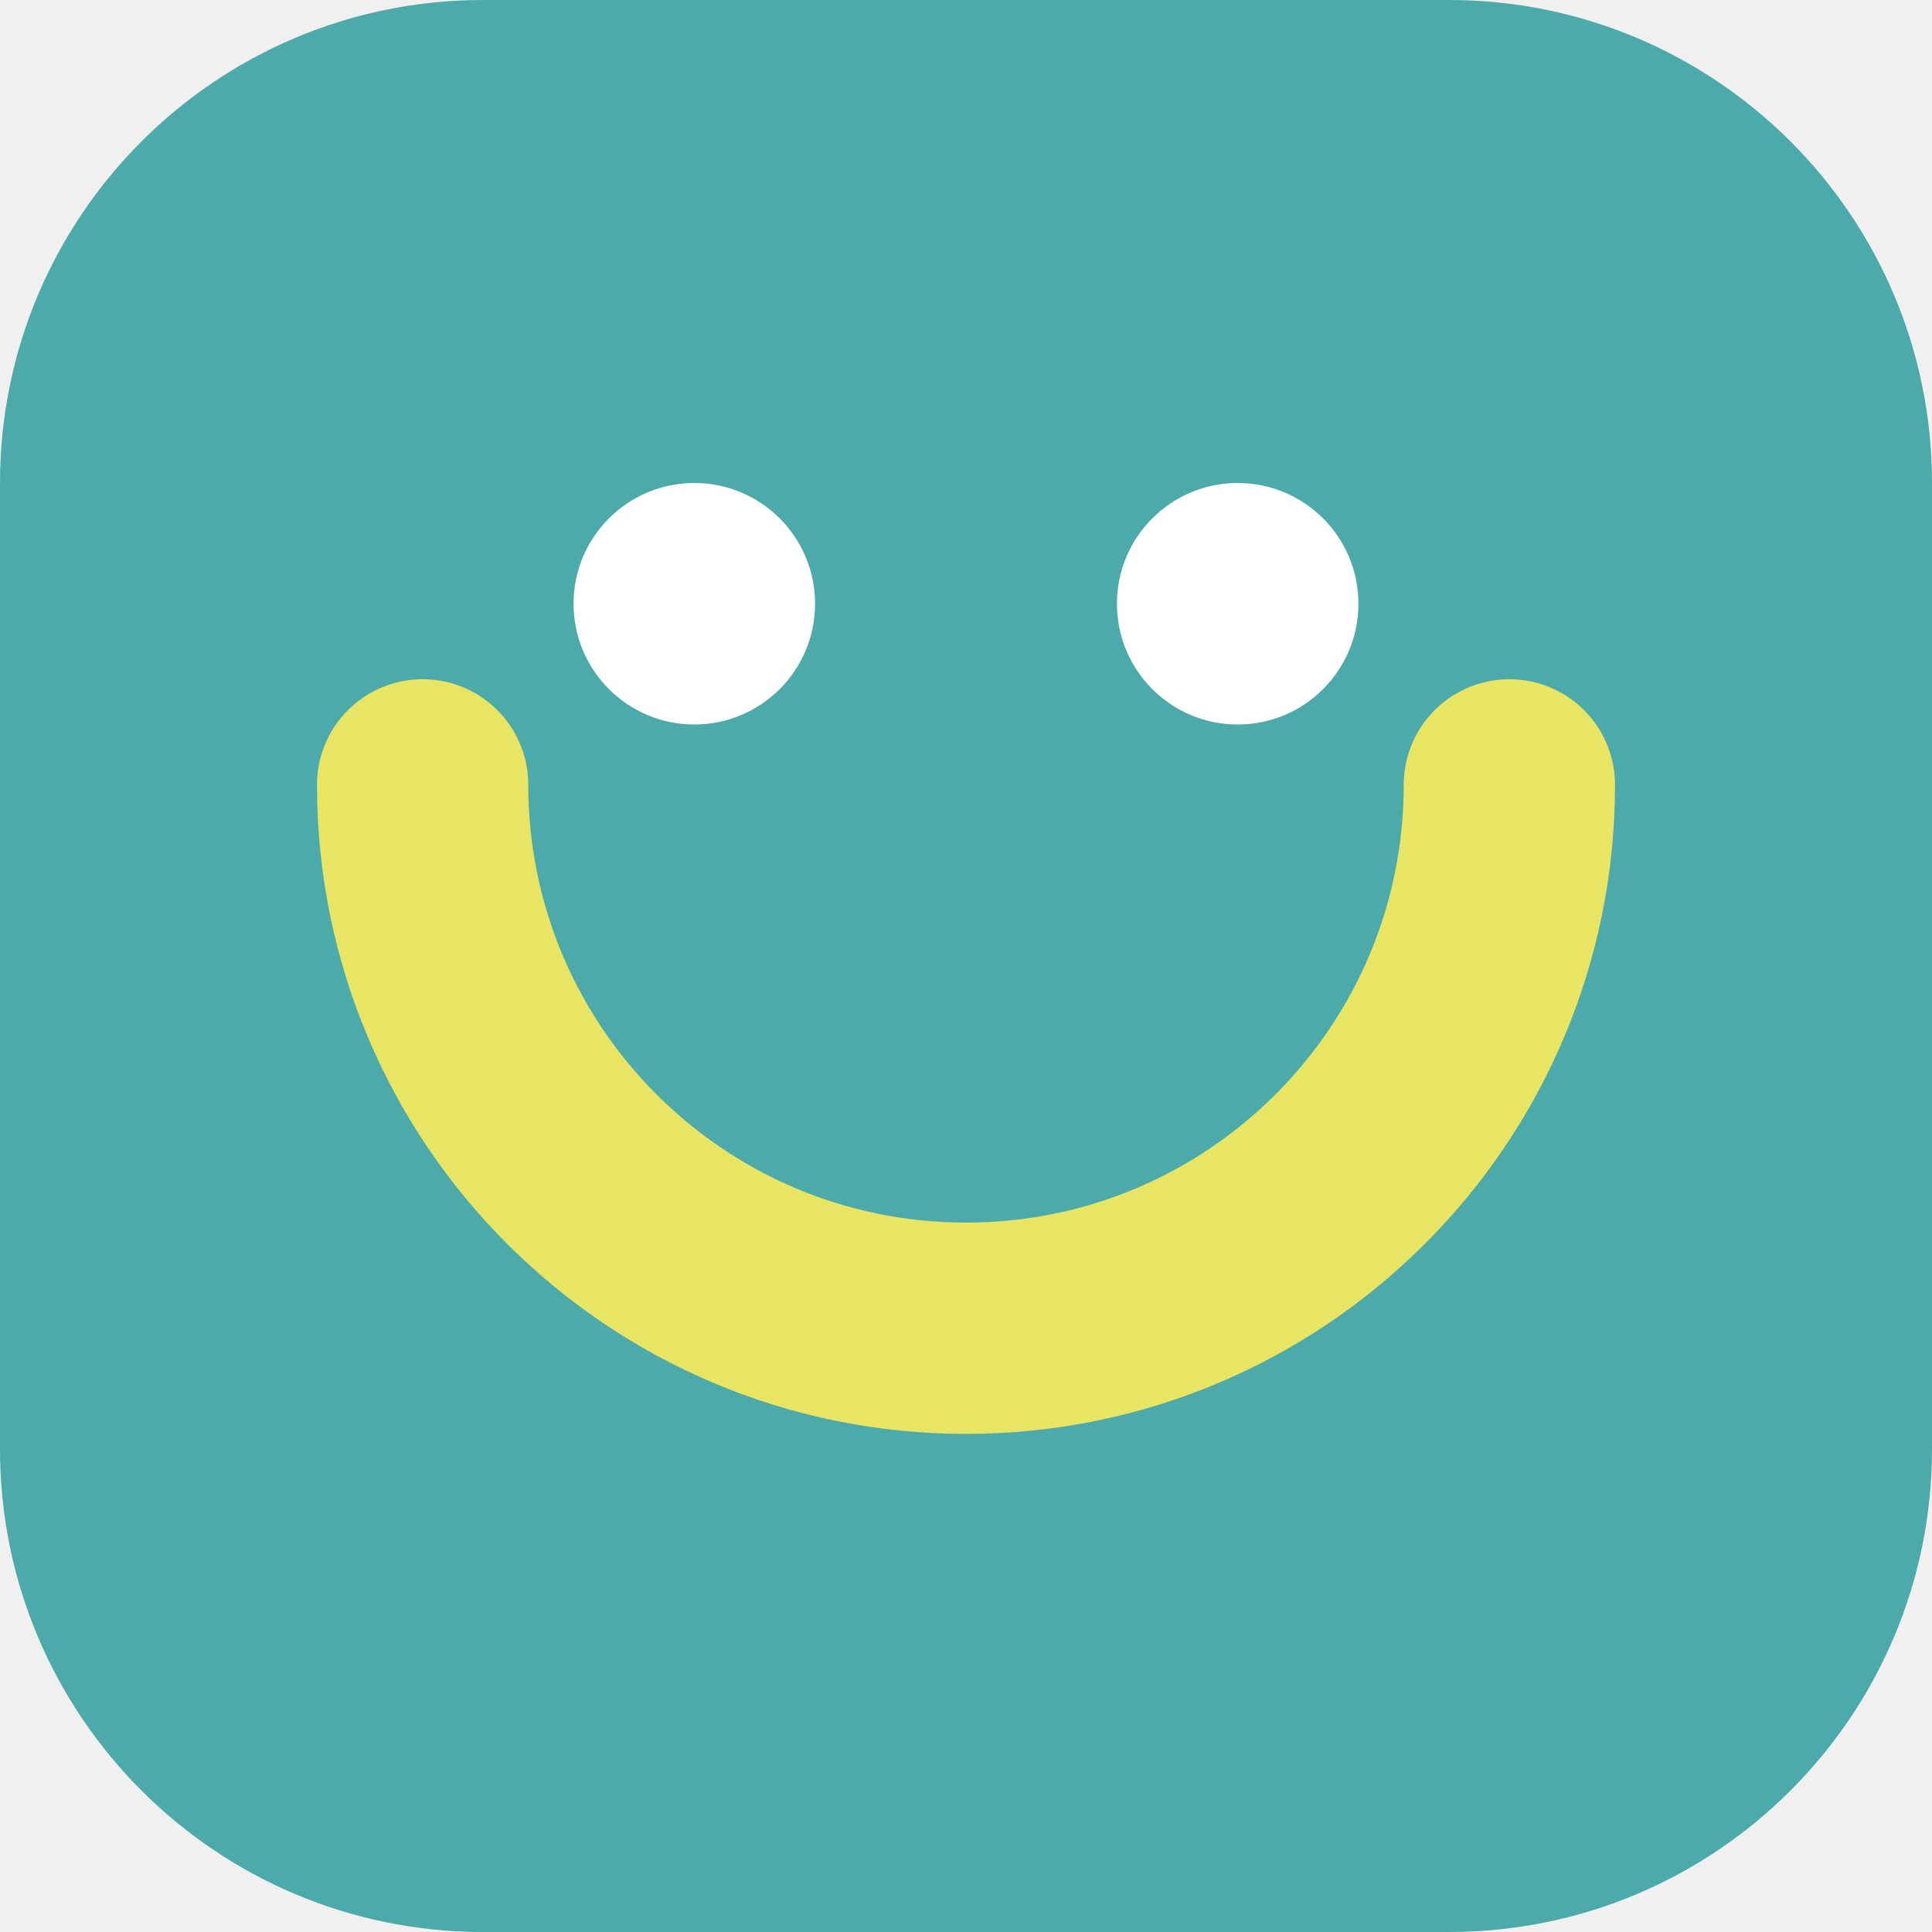
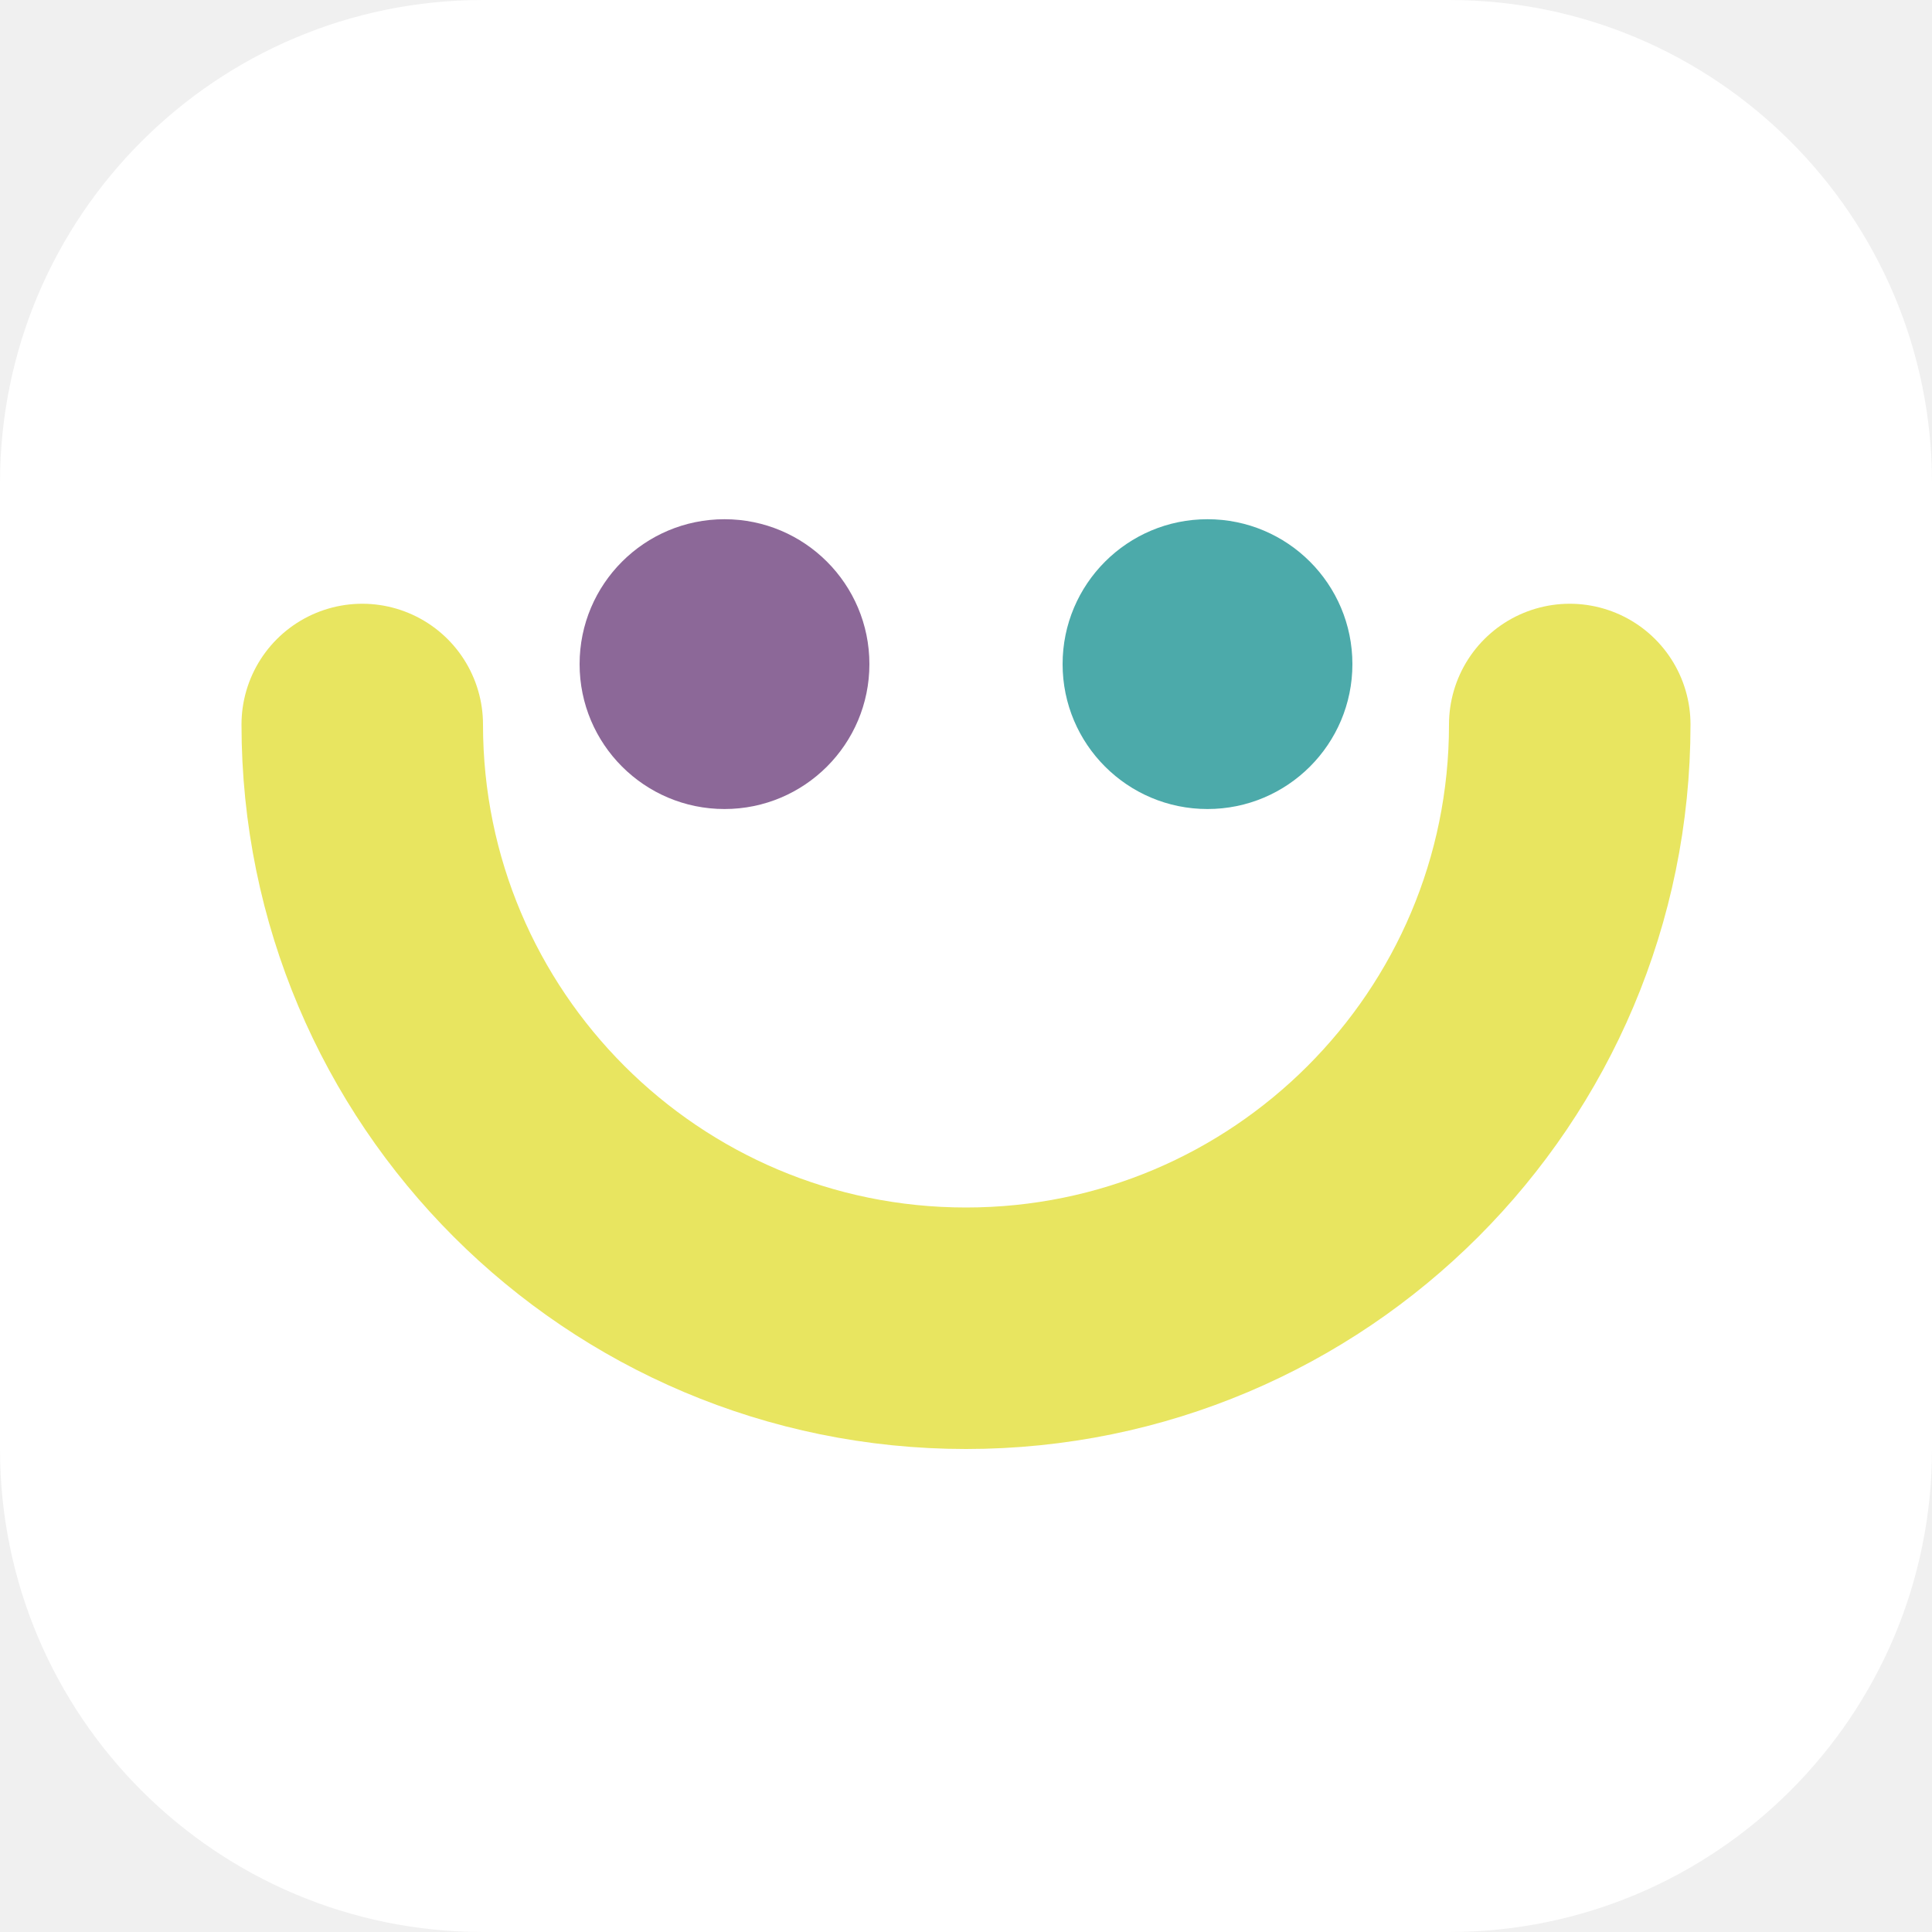
- <svg xmlns="http://www.w3.org/2000/svg" viewBox="0 0 64 64">
-   <rect width="64" height="64" rx="16" fill="#4CAAAA" />
-   <path d="M14 26a18 18 0 0 0 36 0" fill="none" stroke="#E8E564" stroke-width="7" stroke-linecap="round" />
-   <circle cx="23" cy="20" r="4" fill="#fff" />
-   <circle cx="41" cy="20" r="4" fill="#fff" />
+ <svg xmlns="http://www.w3.org/2000/svg" viewBox="0 0 32 32">
+   <rect width="32" height="32" rx="8" fill="#ffffff" />
+   <path d="M6 12a10 10 0 0 0 20 0" stroke="#E8E560" stroke-width="4" fill="none" stroke-linecap="round" />
+   <circle cx="12" cy="11" r="2.4" fill="#8C6898" />
+   <circle cx="20" cy="11" r="2.4" fill="#4CAAAA" />
</svg>
